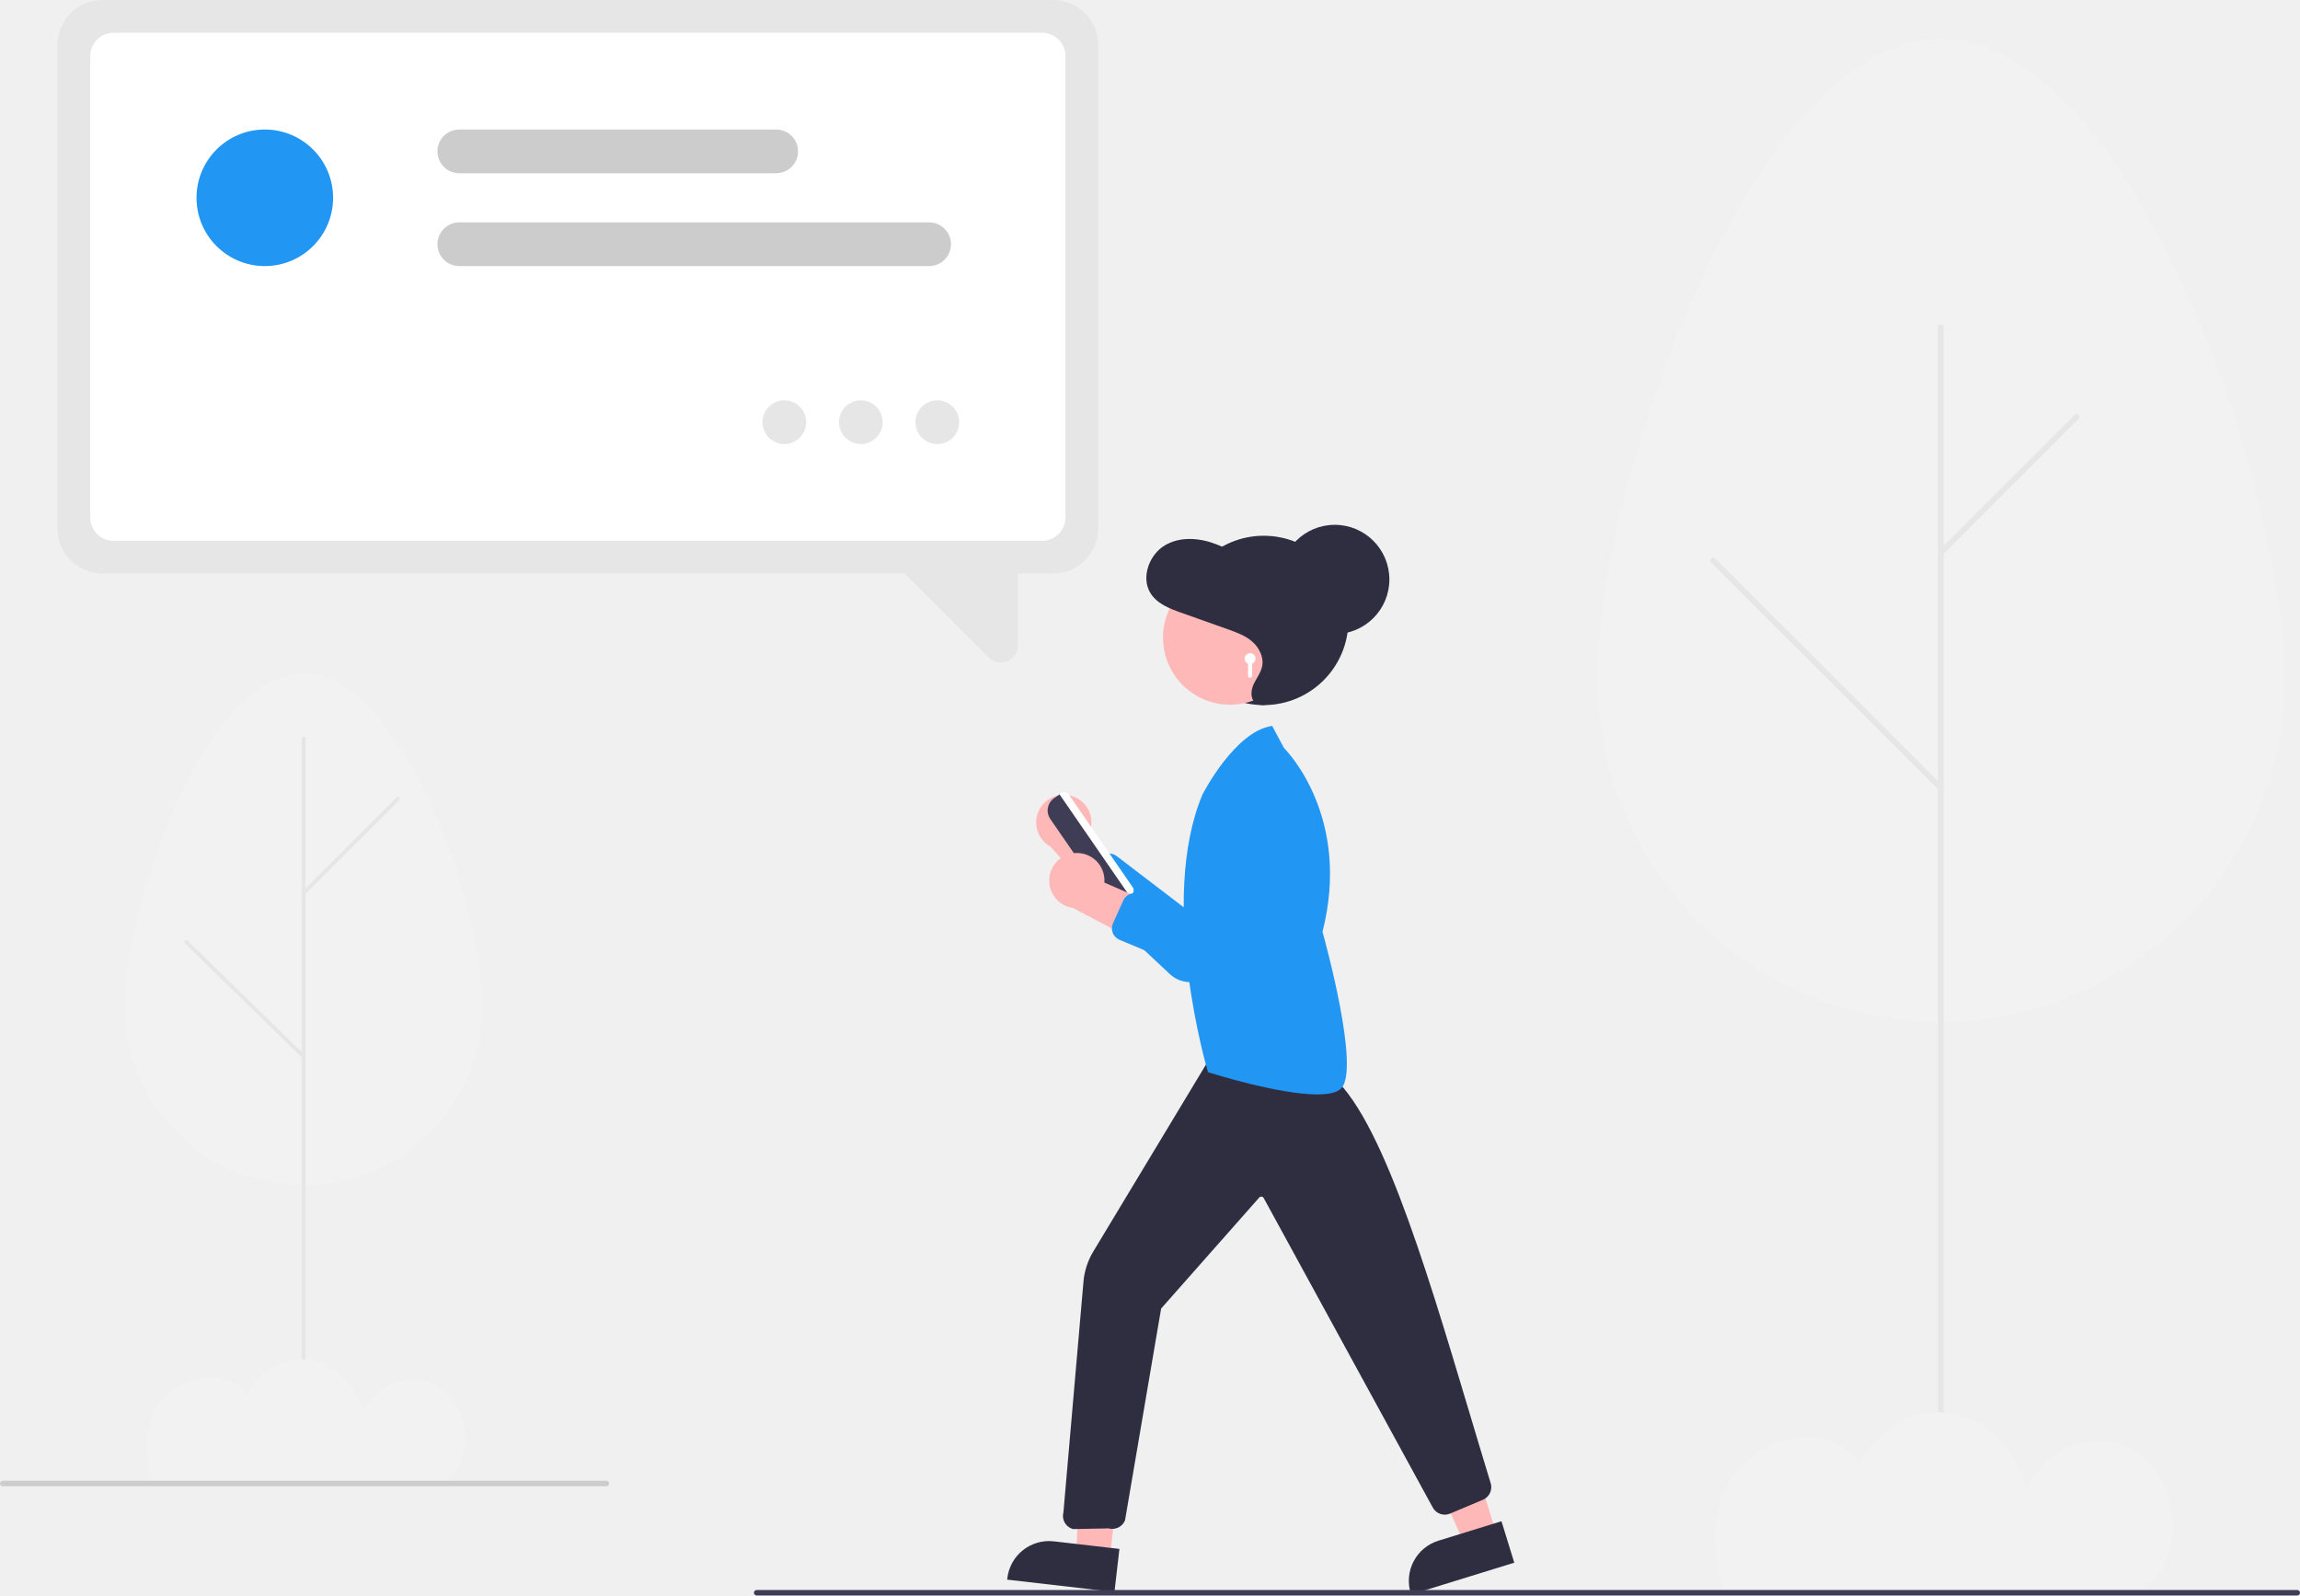
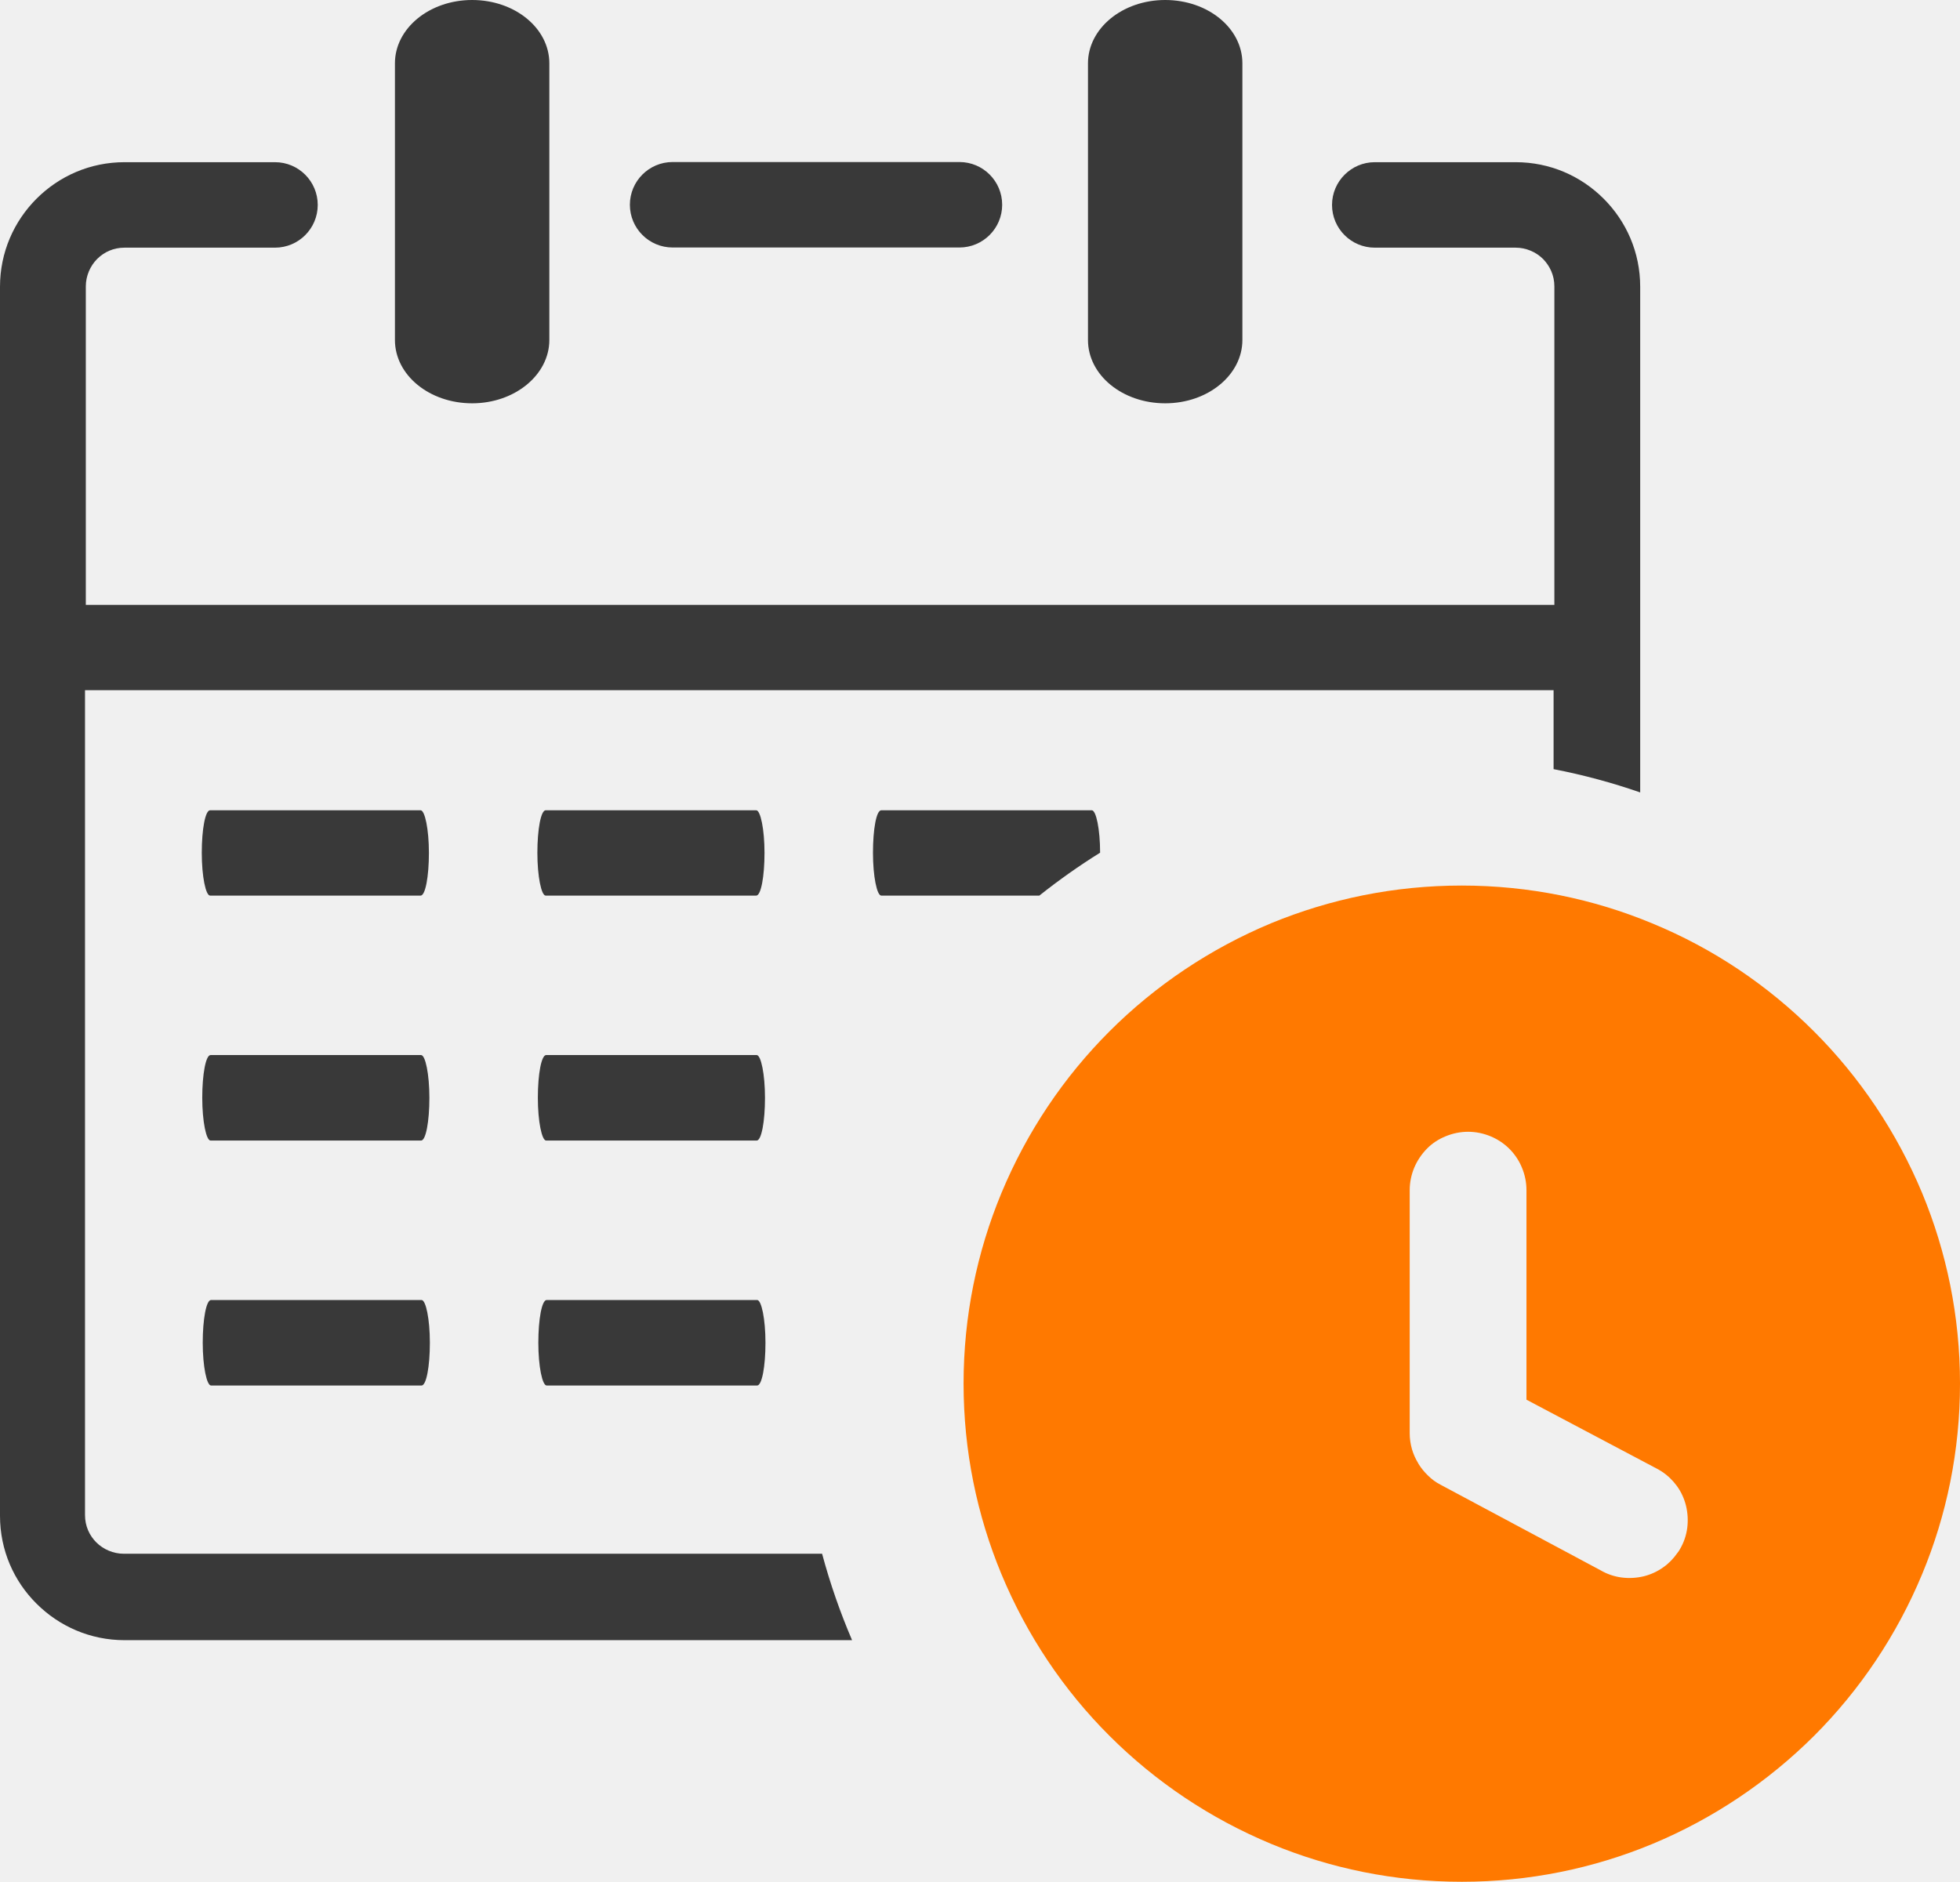
- <svg xmlns="http://www.w3.org/2000/svg" data-name="Layer 1" width="842" height="584.157" viewBox="0 0 842 584.157">
-   <path d="M1015.285,406.243c0-69.424-56.318-234.165-125.789-234.165s-125.789,164.74-125.789,234.165a125.789,125.789,0,0,0,251.578,0Z" transform="translate(-179 -157.9213)" fill="#f2f2f2" />
-   <path d="M889.496,712.066a1.034,1.034,0,0,0,1.034-1.034V277.647a1.034,1.034,0,0,0-2.069,0V711.033A1.034,1.034,0,0,0,889.496,712.066Z" transform="translate(-179 -157.9213)" fill="#e6e6e6" />
-   <path d="M889.496,361.315a1.031,1.031,0,0,0,.731-.303l49.787-49.753a1.034,1.034,0,1,0-1.463-1.462l-49.787,49.753a1.034,1.034,0,0,0,.731,1.764Z" transform="translate(-179 -157.9213)" fill="#e6e6e6" />
-   <path d="M889.496,447.448a1.034,1.034,0,0,0,.731-1.764l-83.377-83.321a1.034,1.034,0,0,0-1.463,1.462l83.377,83.321A1.032,1.032,0,0,0,889.496,447.448Z" transform="translate(-179 -157.9213)" fill="#e6e6e6" />
-   <path d="M964.326,739.143c-.18.139-.369.263-.55.399H809.564c-3.022-12.235-4.089-24.482.425-35.118,6.431-15.156,25.463-24.617,40.594-18.108a23.102,23.102,0,0,1,9.075,7.175c5.913-10.578,16.52-18.553,28.763-18.544,15.339.011,28.092,12.546,32.254,27.026,6.702-11.305,19.94-19.205,32.879-15.807C975.195,691.85,982.031,725.469,964.326,739.143Z" transform="translate(-179 -157.9213)" fill="#f2f2f2" />
-   <path d="M571.06,449.286a10.056,10.056,0,0,1,6.573,13.948l25.722,24.806-18.12,4.062L563.587,467.923a10.11,10.11,0,0,1,7.473-18.637Z" transform="translate(-179 -157.9213)" fill="#ffb8b8" />
-   <path d="M607.232,514.541,575.5,484.772a4.5,4.5,0,0,1-.123-6.444l6.48-6.562a4.507,4.507,0,0,1,5.934-.414l26.592,20.323,16.59-40.236a12.557,12.557,0,0,1,17.135-6.489h0a12.48,12.48,0,0,1,6.871,13.307c-3.011,18.302-21.249,42.496-31.853,55.29a10.963,10.963,0,0,1-12.222,3.28A10.934,10.934,0,0,1,607.232,514.541Z" transform="translate(-179 -157.9213)" fill="#2196f3" />
-   <path d="M589.426,485.663l-23.362-33.885a2.002,2.002,0,0,1,.511-2.782l.938-.647a2,2,0,0,1,2.782.512l23.362,33.885a2,2,0,0,1-.511,2.782l-.938.647a2.002,2.002,0,0,1-2.782-.512Z" transform="translate(-179 -157.9213)" fill="#fff" />
-   <path d="M582.895,485.915l-19.389-28.123a5.506,5.506,0,0,1,1.406-7.65l1.976-1.362,25.632,37.178-1.975,1.362h-0a5.504,5.504,0,0,1-7.65-1.406Z" transform="translate(-179 -157.9213)" fill="#3f3d56" />
-   <polygon points="406.24 570.723 394.061 569.318 395.674 521.902 411.662 523.748 406.24 570.723" fill="#ffb8b8" />
-   <path d="M586.984,740.809l-39.27-4.532.057-.497a15.386,15.386,0,0,1,17.049-13.521l.001 0,23.985,2.768Z" transform="translate(-179 -157.9213)" fill="#2f2e41" />
-   <polygon points="547.862 561.719 536.149 565.337 516.618 521.877 533.907 516.537 547.862 561.719" fill="#ffb8b8" />
-   <path d="M733.357,730.072l-37.77,11.666-.148-.478a15.386,15.386,0,0,1,10.16-19.242l.001-0,23.068-7.125Z" transform="translate(-179 -157.9213)" fill="#2f2e41" />
-   <path d="M571.643,717.714a4.987,4.987,0,0,1-3.335-6.083l7.341-84.509a25.517,25.517,0,0,1,3.545-10.9l44.439-73.749,39.766,7.146.257.106c19.327,11.837,36.486,69.233,53.081,124.74,2.581,8.632,5.249,17.558,7.854,26.088a5.022,5.022,0,0,1-2.698,6.476l-12.041,5.069a4.985,4.985,0,0,1-6.328-2.212L641.623,596.56a.993.993,0,0,0-.77-.516.965.965,0,0,0-.857.332l-35.924,40.651-13.202,77.47-.053.168a5.004,5.004,0,0,1-5.912,2.849l-12.949.245-.081.001Z" transform="translate(-179 -157.9213)" fill="#2f2e41" />
-   <path d="M621.483,550.555l-.252-.08-.076-.253c-.186-.616-18.362-62.125-1.983-101.336l.017-.036c.48-.934,11.905-22.887,25.182-25.084l.354-.059,4.315,8.068c1.356,1.36,24.713,25.611,14.112,67.296.952,3.418,13.85,50.346,6.836,57.359-1.579,1.579-4.75,2.196-8.752,2.196C647.152,558.628,622.795,550.971,621.483,550.555Z" transform="translate(-179 -157.9213)" fill="#2196f3" />
-   <circle cx="462.634" cy="227.157" r="31" fill="#2f2e41" />
-   <circle cx="450.319" cy="233.449" r="24.561" fill="#ffb8b8" />
-   <path d="M645.124,415.228c-2.241.795-4.988,1.495-6.752-.153-1.722-1.609-1.408-4.551-.394-6.718s2.587-4.096,3.069-6.455c.691-3.381-1.096-6.894-3.647-9.098s-5.762-3.362-8.896-4.477l-17.193-6.112c-4.256-1.513-8.842-3.29-11.223-7.271-3.446-5.761-.296-13.995,5.357-17.356s12.792-2.735,18.891-.372c3.373,1.307,6.582,3.109,10.07,4.029,6.884,1.816,14.712.187,20.762,4.068,5.266,3.379,7.709,10.273,7.531,16.724s-2.553,12.595-5.058,18.494c-1.491,3.51-3.083,7.06-5.607,9.852s-6.173,4.745-9.817,4.231Z" transform="translate(-179 -157.9213)" fill="#2f2e41" />
-   <circle cx="488.634" cy="212.157" r="20" fill="#2f2e41" />
-   <path d="M634.634,399.079a2,2,0,1,1,2.75,1.852v4.398a.75.75,0,0,1-1.5,0v-4.398A1.998,1.998,0,0,1,634.634,399.079Z" transform="translate(-179 -157.9213)" fill="#fff" />
-   <path d="M572.277,470.279a10.056,10.056,0,0,1,11.023,10.782l32.755,14.285-15.568,10.123-28.718-15.118a10.11,10.11,0,0,1,.508-20.073Z" transform="translate(-179 -157.9213)" fill="#ffb8b8" />
-   <path d="M628.925,518.835l-40.118-16.842a4.5,4.5,0,0,1-2.361-5.997l3.786-8.409a4.507,4.507,0,0,1,5.418-2.456l32.008,9.78,1.526-43.495A12.557,12.557,0,0,1,642.982,439.361h0A12.48,12.48,0,0,1,654.06,449.439c3.557,18.204-5.104,47.238-10.584,62.925a10.963,10.963,0,0,1-10.312,7.334A10.934,10.934,0,0,1,628.925,518.835Z" transform="translate(-179 -157.9213)" fill="#2196f3" />
-   <path d="M456,742.079h564a1,1,0,0,0,0-2H456a1,1,0,1,0,0,2Z" transform="translate(-179 -157.9213)" fill="#3f3d56" />
-   <path d="M355.634,526.361c0-36.138-29.316-121.893-65.478-121.893S224.677,490.223,224.677,526.361a65.478,65.478,0,0,0,130.957,0Z" transform="translate(-179 -157.9213)" fill="#f2f2f2" />
-   <path d="M290.155,681.441a.719.719,0,0,0,.719-.719V428.433a.719.719,0,0,0-1.438,0V680.722A.719.719,0,0,0,290.155,681.441Z" transform="translate(-179 -157.9213)" fill="#e6e6e6" />
-   <path d="M290.155,485.599a.717.717,0,0,0,.508-.211l34.612-34.588a.719.719,0,1,0-1.017-1.016L289.647,484.373a.719.719,0,0,0,.508,1.227Z" transform="translate(-179 -157.9213)" fill="#e6e6e6" />
-   <path d="M290.155,545.479a.719.719,0,0,0,.508-1.227l-42.964-41.925a.719.719,0,0,0-1.017,1.016L289.647,545.268A.717.717,0,0,0,290.155,545.479Z" transform="translate(-179 -157.9213)" fill="#e6e6e6" />
-   <path d="M342.177,700.265c-.125.096-.256.183-.383.278H234.587c-2.101-8.505-2.842-17.02.295-24.414,4.471-10.536,17.702-17.113,28.221-12.589a16.06,16.06,0,0,1,6.309,4.988c4.111-7.353,11.485-12.898,19.996-12.892,10.664.008,19.53,8.722,22.423,18.788,4.659-7.859,13.862-13.351,22.857-10.989C349.734,667.387,354.486,690.759,342.177,700.265Z" transform="translate(-179 -157.9213)" fill="#f2f2f2" />
-   <path d="M180,702.079H401a1,1,0,0,0,0-2H180a1,1,0,0,0,0,2Z" transform="translate(-179 -157.9213)" fill="#ccc" />
-   <path d="M564.539,367.921h-348a16.519,16.519,0,0,1-16.5-16.5v-177a16.519,16.519,0,0,1,16.5-16.5h348a16.519,16.519,0,0,1,16.5,16.5v177A16.519,16.519,0,0,1,564.539,367.921Z" transform="translate(-179 -157.9213)" fill="#e6e6e6" />
-   <path d="M560.539,355.921h-340a8.51,8.51,0,0,1-8.5-8.5v-169a8.509,8.509,0,0,1,8.5-8.5h340a8.509,8.509,0,0,1,8.5,8.5v169A8.51,8.51,0,0,1,560.539,355.921Z" transform="translate(-179 -157.9213)" fill="#fff" />
-   <path d="M540.849,398.59l-38.238-38.238,49.023,1.239v32.531a6.22,6.22,0,0,1-3.9,5.837,6.41,6.41,0,0,1-2.458.497A6.231,6.231,0,0,1,540.849,398.59Z" transform="translate(-179 -157.9213)" fill="#e6e6e6" />
-   <path d="M519.142,255.343h-172a8,8,0,1,1,0-16h172a8,8,0,0,1,0,16Z" transform="translate(-179 -157.9213)" fill="#ccc" />
-   <path d="M463.142,221.343h-116a8,8,0,1,1,0-16h116a8,8,0,0,1,0,16Z" transform="translate(-179 -157.9213)" fill="#ccc" />
-   <circle cx="96.941" cy="72.421" r="25" fill="#2196f3" />
-   <circle cx="287.137" cy="154.579" r="8" fill="#e6e6e6" />
-   <circle cx="315.137" cy="154.579" r="8" fill="#e6e6e6" />
-   <circle cx="343.137" cy="154.579" r="8" fill="#e6e6e6" />
+ <svg xmlns="http://www.w3.org/2000/svg" version="1.1" id="Layer_1" x="0px" y="0px" viewBox="0 0 122.88 117.99" style="enable-background:new 0 0 122.88 117.99" xml:space="preserve">
+   <style type="text/css">
+ 	.st0{fill:#393939;}
+ 	.st1{fill-rule:evenodd;clip-rule:evenodd;fill:#FF7900;}
+ </style>
+   <g>
+     <path class="st0" d="M68.21,3.97c0-2.18,2.15-3.97,4.84-3.97c2.68,0,4.84,1.77,4.84,3.97v17.35c0,2.18-2.15,3.97-4.84,3.97 c-2.68,0-4.84-1.77-4.84-3.97V3.97L68.21,3.97L68.21,3.97z M13.17,56.16c-0.27,0-0.52-1.2-0.52-2.68s0.22-2.67,0.52-2.67h13.2 c0.27,0,0.52,1.2,0.52,2.67c0,1.48-0.22,2.68-0.52,2.68H13.17L13.17,56.16L13.17,56.16z M34.21,56.16c-0.27,0-0.52-1.2-0.52-2.68 s0.22-2.67,0.52-2.67h13.2c0.27,0,0.52,1.2,0.52,2.67c0,1.48-0.22,2.68-0.52,2.68H34.21L34.21,56.16L34.21,56.16z M55.25,56.16 c-0.27,0-0.52-1.2-0.52-2.68s0.21-2.67,0.52-2.67h13.2c0.27,0,0.52,1.19,0.52,2.66c-1.32,0.82-2.59,1.72-3.81,2.69H55.25 L55.25,56.16L55.25,56.16z M13.2,71.52c-0.27,0-0.52-1.2-0.52-2.68s0.22-2.68,0.52-2.68h13.2c0.27,0,0.52,1.2,0.52,2.68 s-0.22,2.68-0.52,2.68H13.2L13.2,71.52L13.2,71.52z M34.24,71.52c-0.27,0-0.52-1.2-0.52-2.68s0.22-2.68,0.52-2.68h13.2 c0.27,0,0.52,1.2,0.52,2.68s-0.22,2.68-0.52,2.68H34.24L34.24,71.52L34.24,71.52z M13.23,86.88c-0.27,0-0.52-1.2-0.52-2.68 s0.22-2.68,0.52-2.68h13.2c0.27,0,0.52,1.2,0.52,2.68s-0.22,2.68-0.52,2.68H13.23L13.23,86.88L13.23,86.88z M34.27,86.88 c-0.27,0-0.52-1.2-0.52-2.68s0.22-2.68,0.52-2.68h13.2c0.27,0,0.52,1.2,0.52,2.68s-0.22,2.68-0.52,2.68H34.27L34.27,86.88 L34.27,86.88z M24.76,3.97C24.76,1.78,26.92,0,29.6,0c2.68,0,4.84,1.77,4.84,3.97v17.35c0,2.18-2.16,3.97-4.84,3.97 c-2.68,0-4.84-1.77-4.84-3.97V3.97L24.76,3.97L24.76,3.97z M5.33,37.93h92.12V17.96c0-0.69-0.28-1.28-0.71-1.72 c-0.44-0.44-1.07-0.71-1.72-0.71h-8.83c-1.48,0-2.68-1.2-2.68-2.68c0-1.48,1.21-2.68,2.68-2.68h8.83c2.16,0,4.1,0.87,5.52,2.29 c1.42,1.42,2.29,3.36,2.29,5.52v31.71c-1.76-0.61-3.57-1.1-5.43-1.46v-4.95h0.06H5.33V95c0,0.69,0.27,1.28,0.71,1.72 c0.44,0.44,1.07,0.71,1.72,0.71h43.78c0.5,1.86,1.13,3.67,1.88,5.42H7.81c-2.15,0-4.1-0.87-5.52-2.29C0.87,99.15,0,97.21,0,95.05 V17.98c0-2.15,0.87-4.1,2.29-5.52c1.42-1.42,3.36-2.29,5.52-2.29h9.43c1.48,0,2.68,1.2,2.68,2.68c0,1.48-1.2,2.68-2.68,2.68H7.81 c-0.69,0-1.28,0.27-1.72,0.71s-0.71,1.07-0.71,1.72v19.97L5.33,37.93L5.33,37.93L5.33,37.93z M42.17,15.52 c-1.48,0-2.68-1.2-2.68-2.68c0-1.48,1.2-2.68,2.68-2.68h17.98c1.48,0,2.68,1.2,2.68,2.68c0,1.48-1.2,2.68-2.68,2.68H42.17 L42.17,15.52L42.17,15.52z" id="id_101" />
+     <path class="st1" d="M91.64,55.53c4.22,0,8.26,0.84,11.94,2.37c3.84,1.58,7.27,3.9,10.15,6.78c2.87,2.87,5.19,6.32,6.78,10.14 c1.53,3.69,2.37,7.72,2.37,11.94c0,4.22-0.84,8.26-2.37,11.94c-1.59,3.83-3.9,7.27-6.78,10.15c-2.88,2.87-6.32,5.19-10.14,6.78 c-3.69,1.53-7.72,2.37-11.94,2.37s-8.26-0.84-11.94-2.37c-3.83-1.59-7.27-3.9-10.15-6.78c-2.88-2.87-5.19-6.32-6.78-10.15 c-1.53-3.69-2.37-7.72-2.37-11.94c0-4.22,0.84-8.25,2.37-11.94c1.59-3.83,3.9-7.27,6.78-10.15c2.87-2.87,6.32-5.19,10.14-6.78 C83.39,56.37,87.41,55.53,91.64,55.53L91.64,55.53z M88.38,74.63c0-0.49,0.1-0.96,0.28-1.4c0.19-0.45,0.46-0.85,0.79-1.19 s0.74-0.61,1.19-0.79c0.44-0.18,0.91-0.28,1.4-0.28s0.96,0.1,1.4,0.28c0.46,0.19,0.86,0.46,1.19,0.79 c0.33,0.33,0.61,0.74,0.79,1.19c0.18,0.43,0.28,0.91,0.28,1.4v13.14l8.28,4.38c0.07,0.04,0.14,0.09,0.21,0.13 c0.38,0.25,0.69,0.56,0.94,0.9c0.27,0.37,0.46,0.79,0.57,1.23c0.11,0.45,0.14,0.93,0.08,1.4c-0.06,0.46-0.21,0.91-0.45,1.32 l-0.09,0.15l-0.07,0.09c-0.25,0.36-0.55,0.67-0.88,0.9c-0.37,0.27-0.79,0.46-1.22,0.57c-0.45,0.11-0.93,0.14-1.4,0.08 c-0.46-0.06-0.91-0.21-1.32-0.45l-10.04-5.37c-0.29-0.15-0.55-0.34-0.77-0.56c-0.23-0.22-0.44-0.47-0.61-0.75l-0.02-0.04 c-0.17-0.28-0.3-0.57-0.39-0.88c-0.09-0.32-0.14-0.65-0.14-0.99l0,0L88.38,74.63L88.38,74.63L88.38,74.63z" id="id_102" />
+   </g>
</svg>
